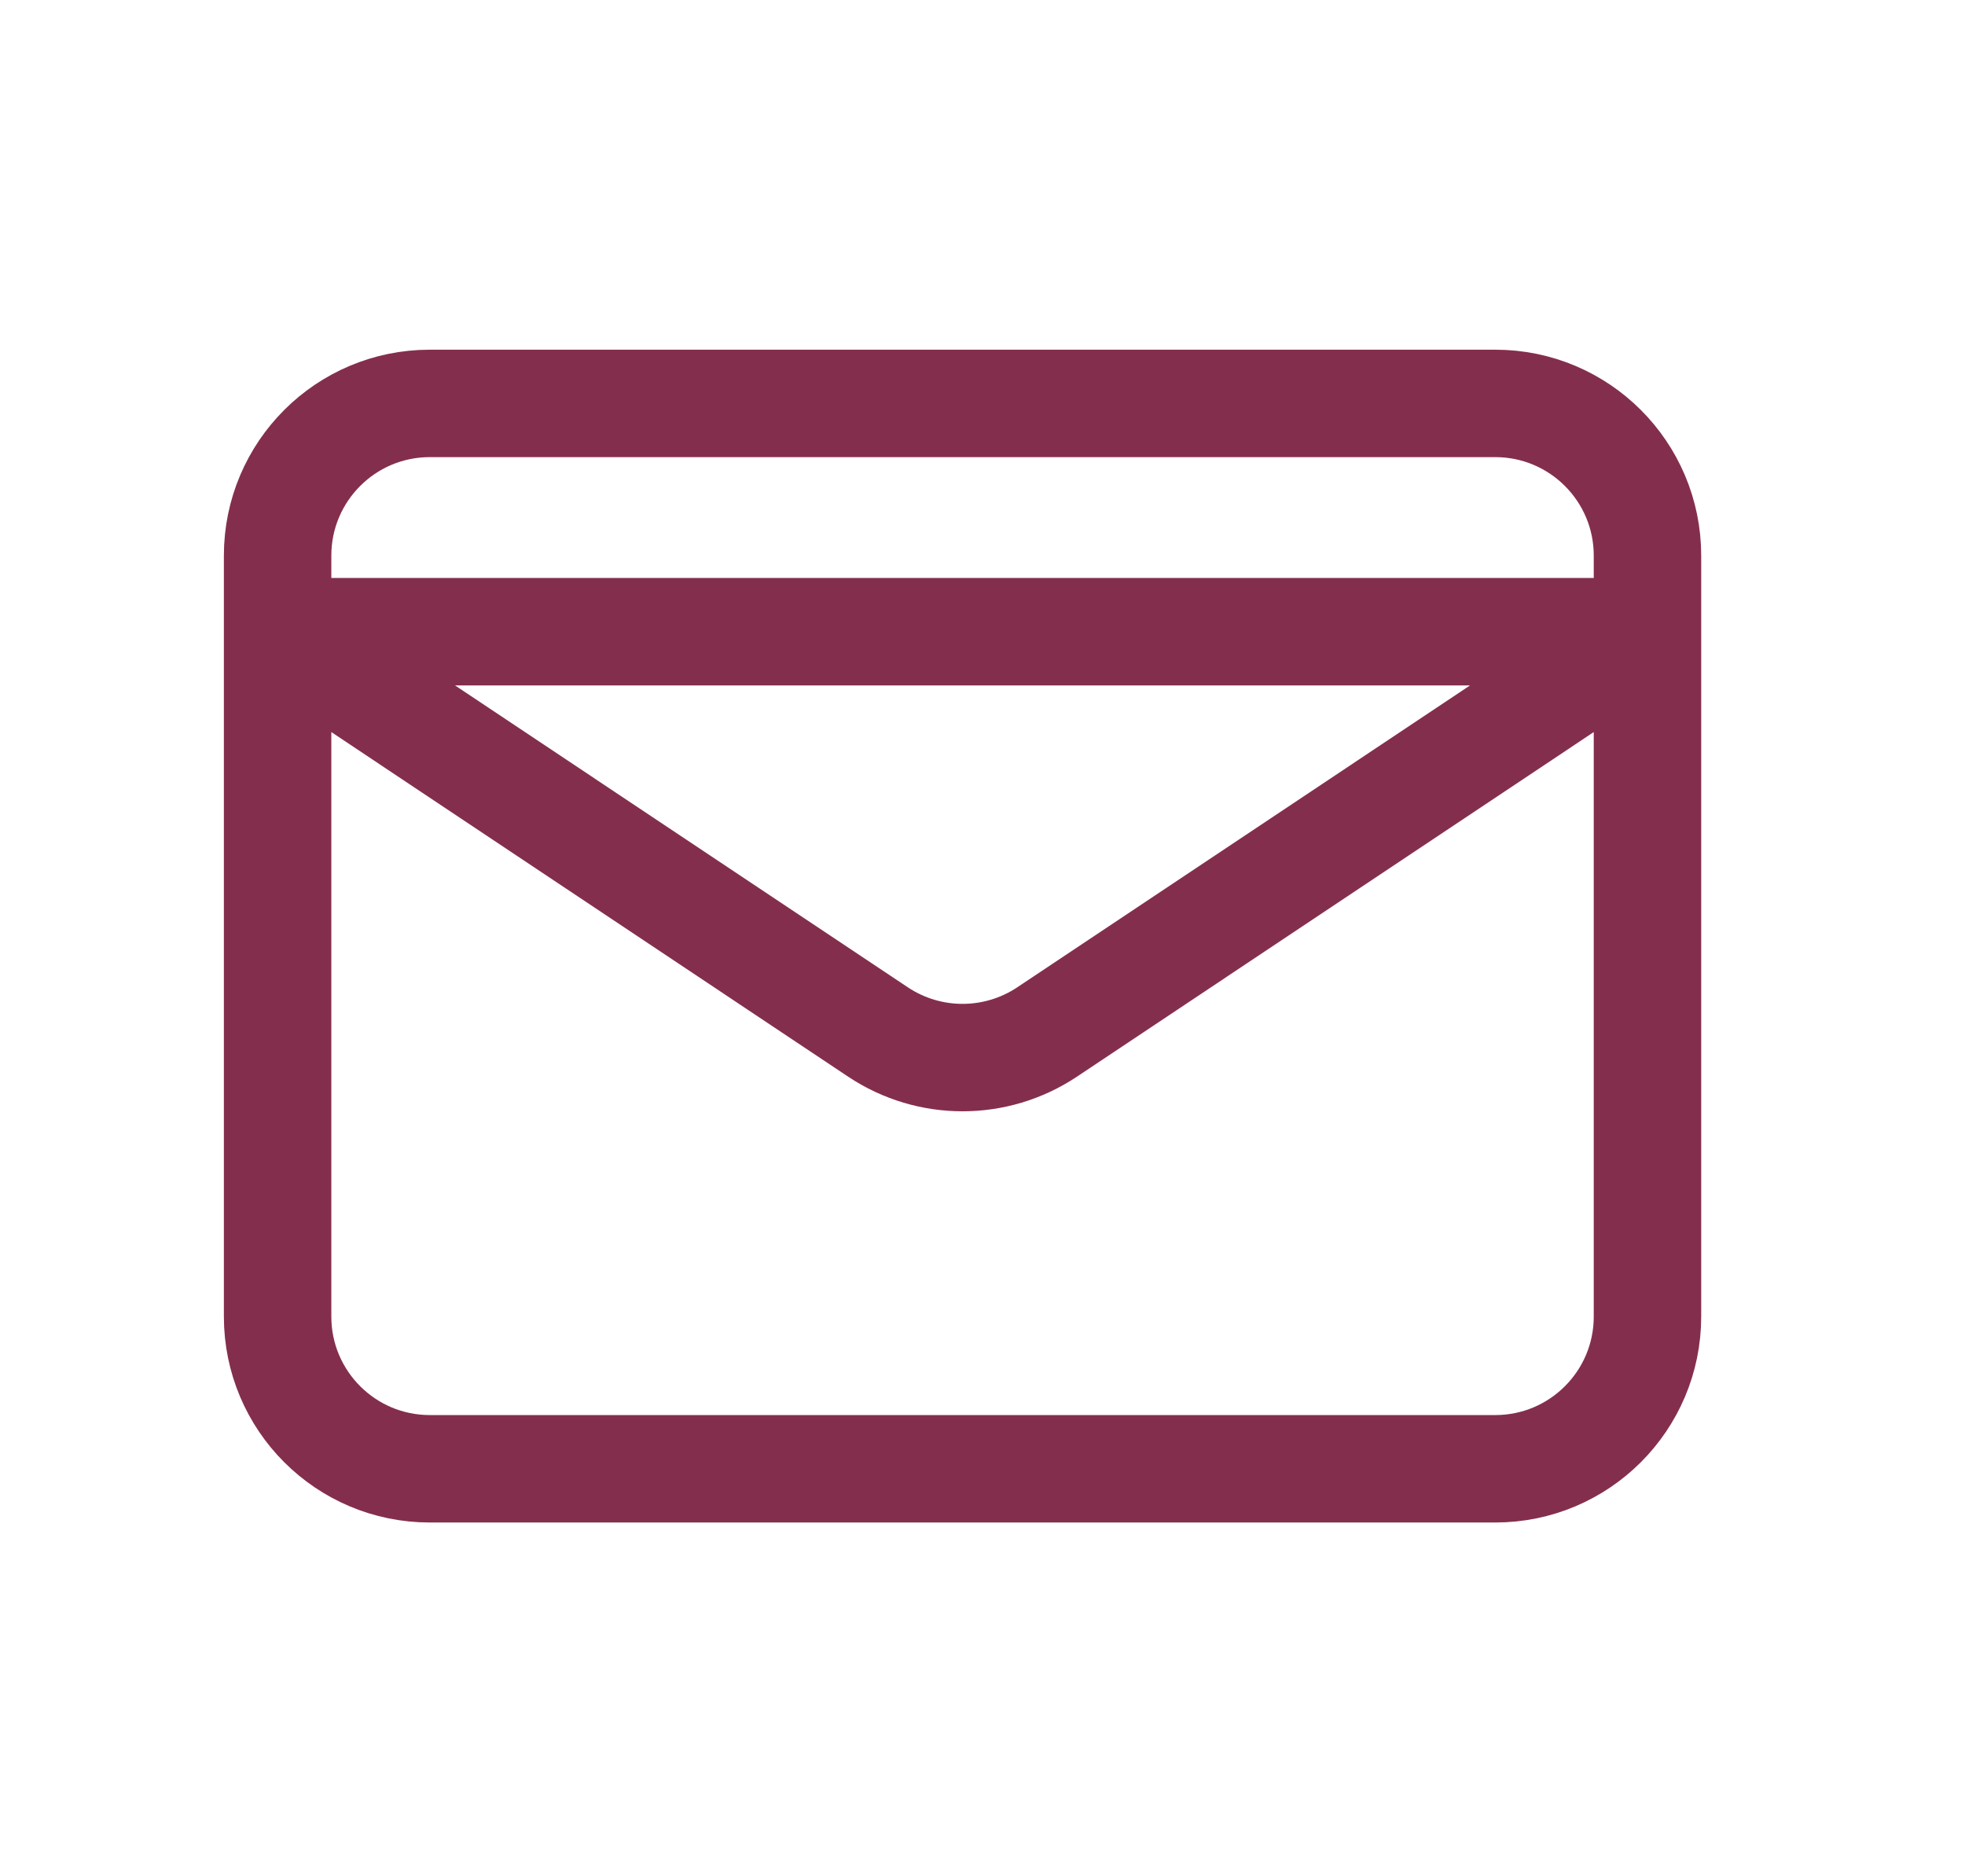
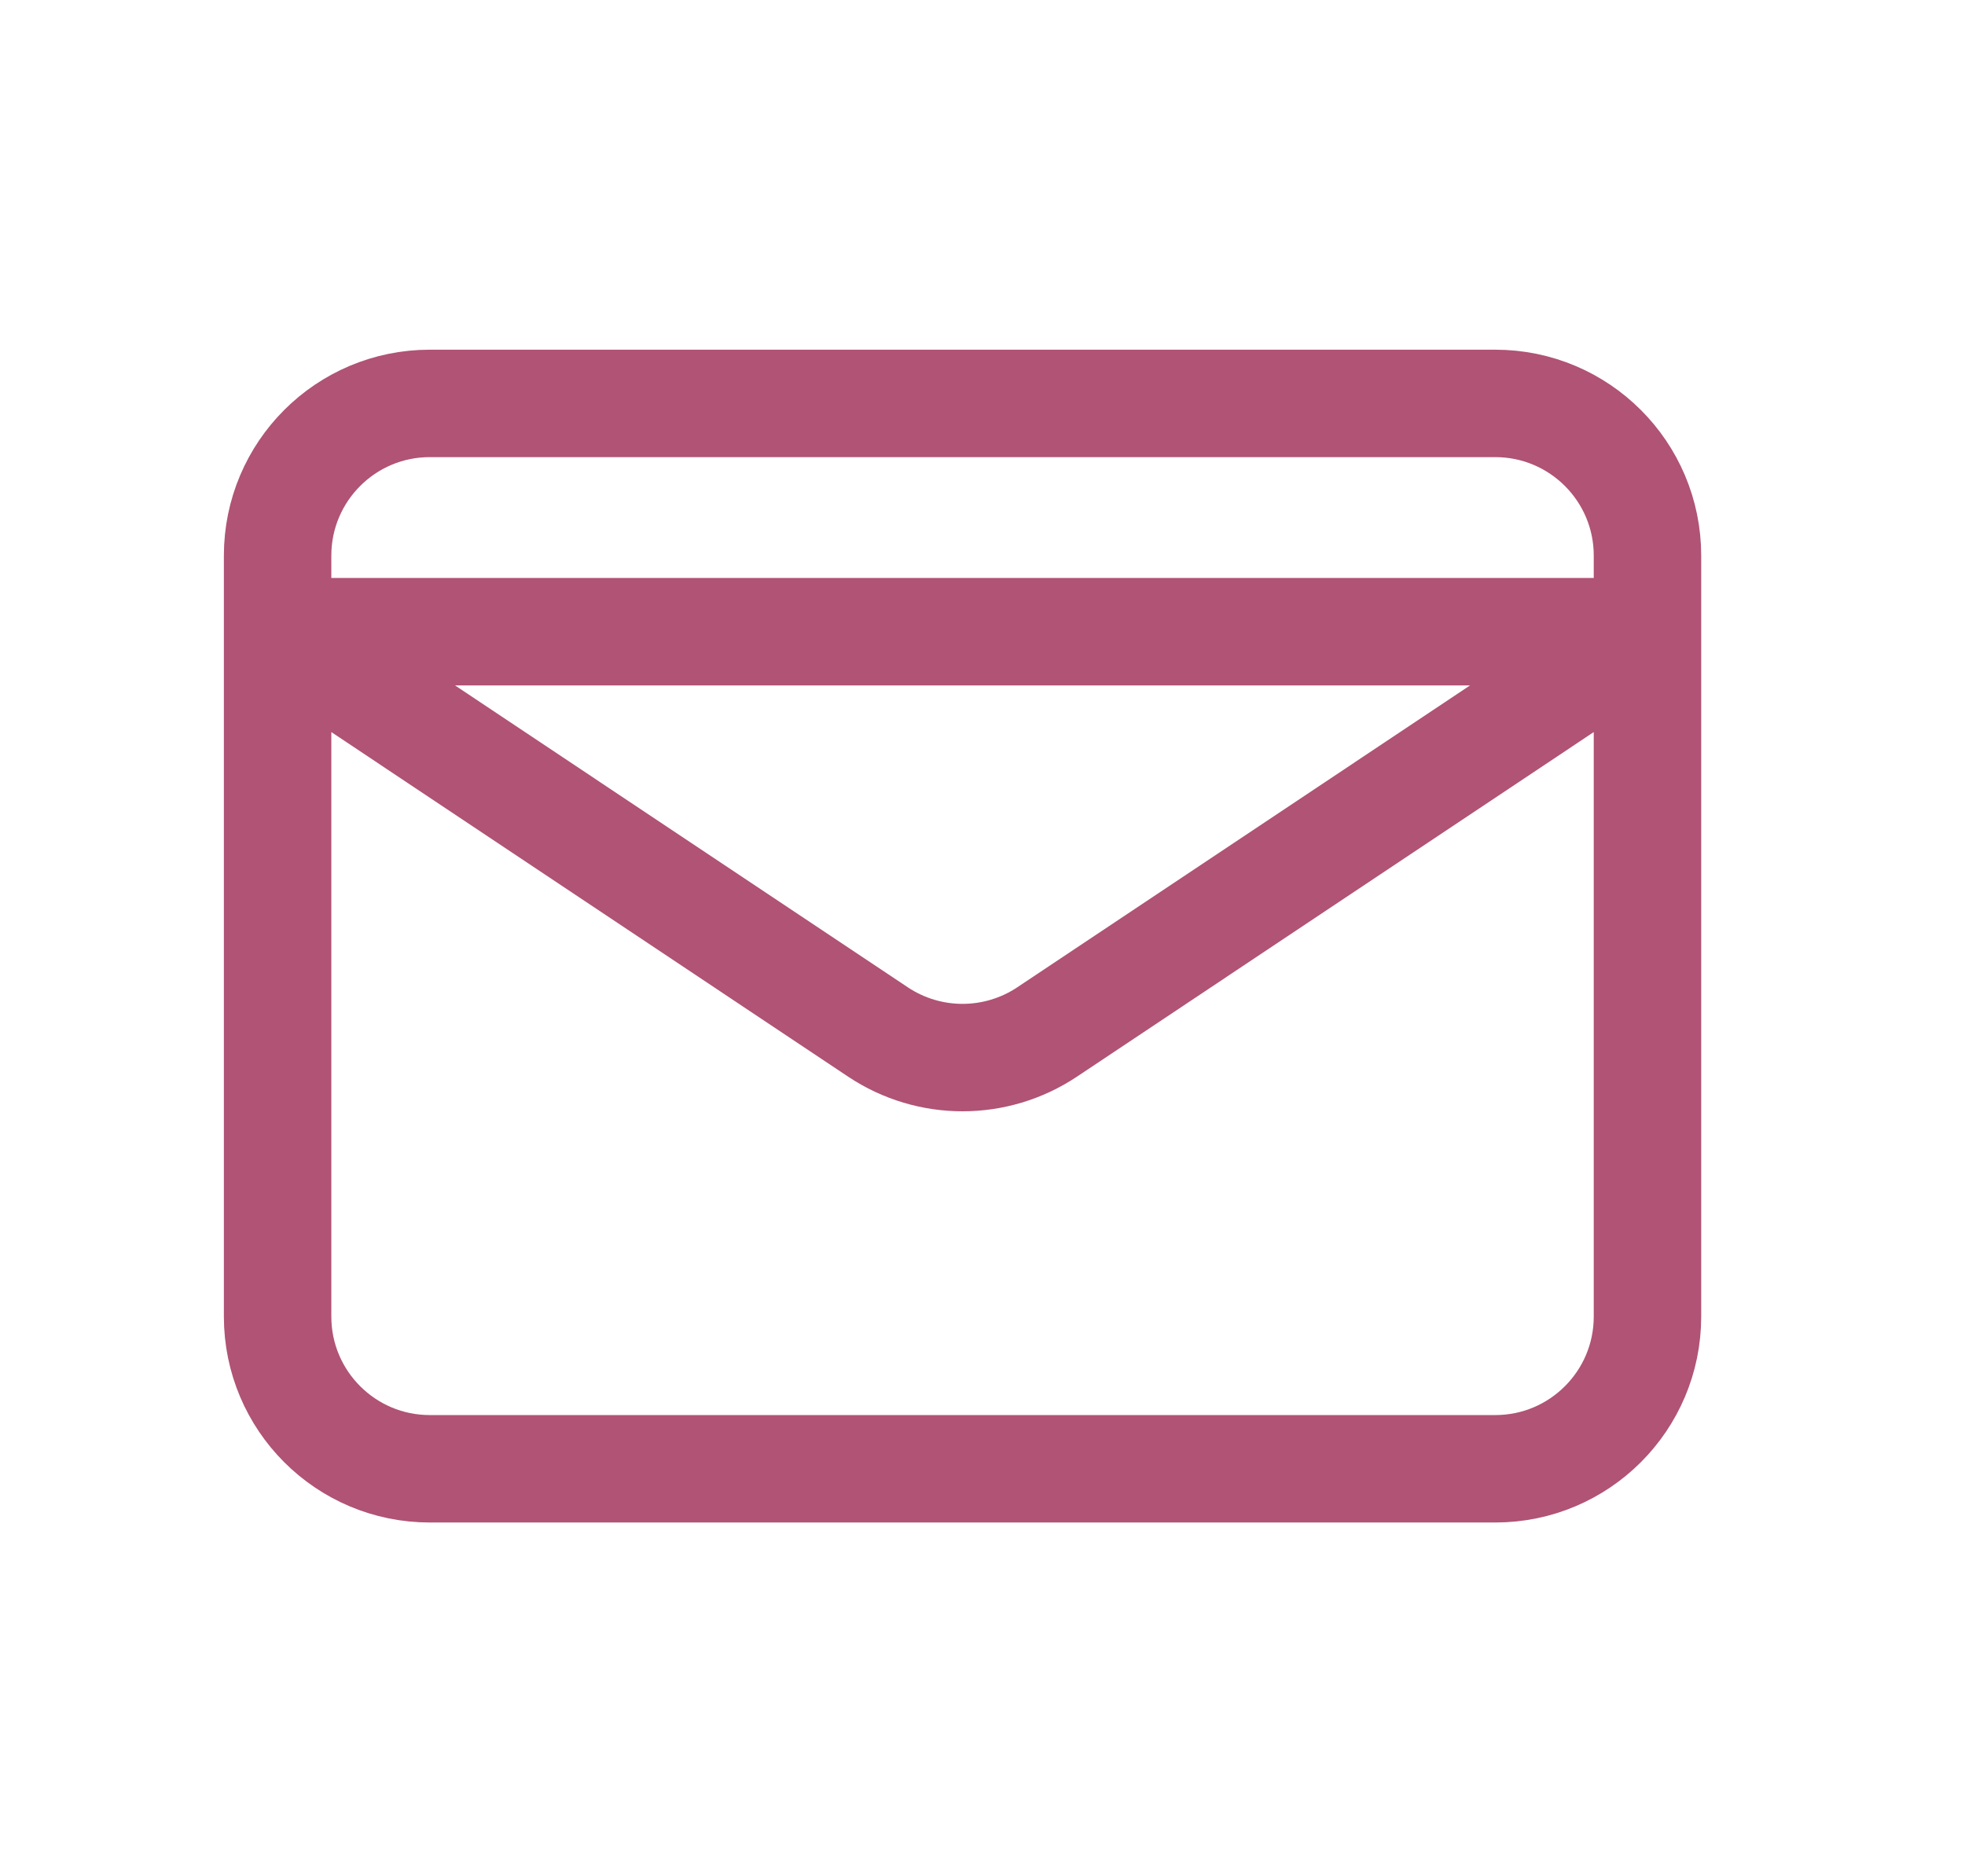
<svg xmlns="http://www.w3.org/2000/svg" width="22" height="21" viewBox="0 0 22 21" fill="none">
-   <path d="M3.108 7.073L9.831 11.556C10.404 11.937 11.149 11.937 11.722 11.556L18.445 7.073H3.108ZM4.812 16.446H16.741C17.682 16.446 18.445 15.683 18.445 14.742V6.221C18.445 5.28 17.682 4.517 16.741 4.517H4.812C3.871 4.517 3.108 5.28 3.108 6.221V14.742C3.108 15.683 3.871 16.446 4.812 16.446Z" stroke="#842E4D" stroke-width="1.203" stroke-linecap="round" stroke-linejoin="round" />
+   <path d="M3.108 7.073L9.831 11.556C10.404 11.937 11.149 11.937 11.722 11.556L18.445 7.073H3.108ZM4.812 16.446H16.741C17.682 16.446 18.445 15.683 18.445 14.742V6.221C18.445 5.28 17.682 4.517 16.741 4.517H4.812C3.871 4.517 3.108 5.28 3.108 6.221V14.742C3.108 15.683 3.871 16.446 4.812 16.446Z" stroke="#B05375" stroke-width="1.203" stroke-linecap="round" stroke-linejoin="round" />
</svg>
